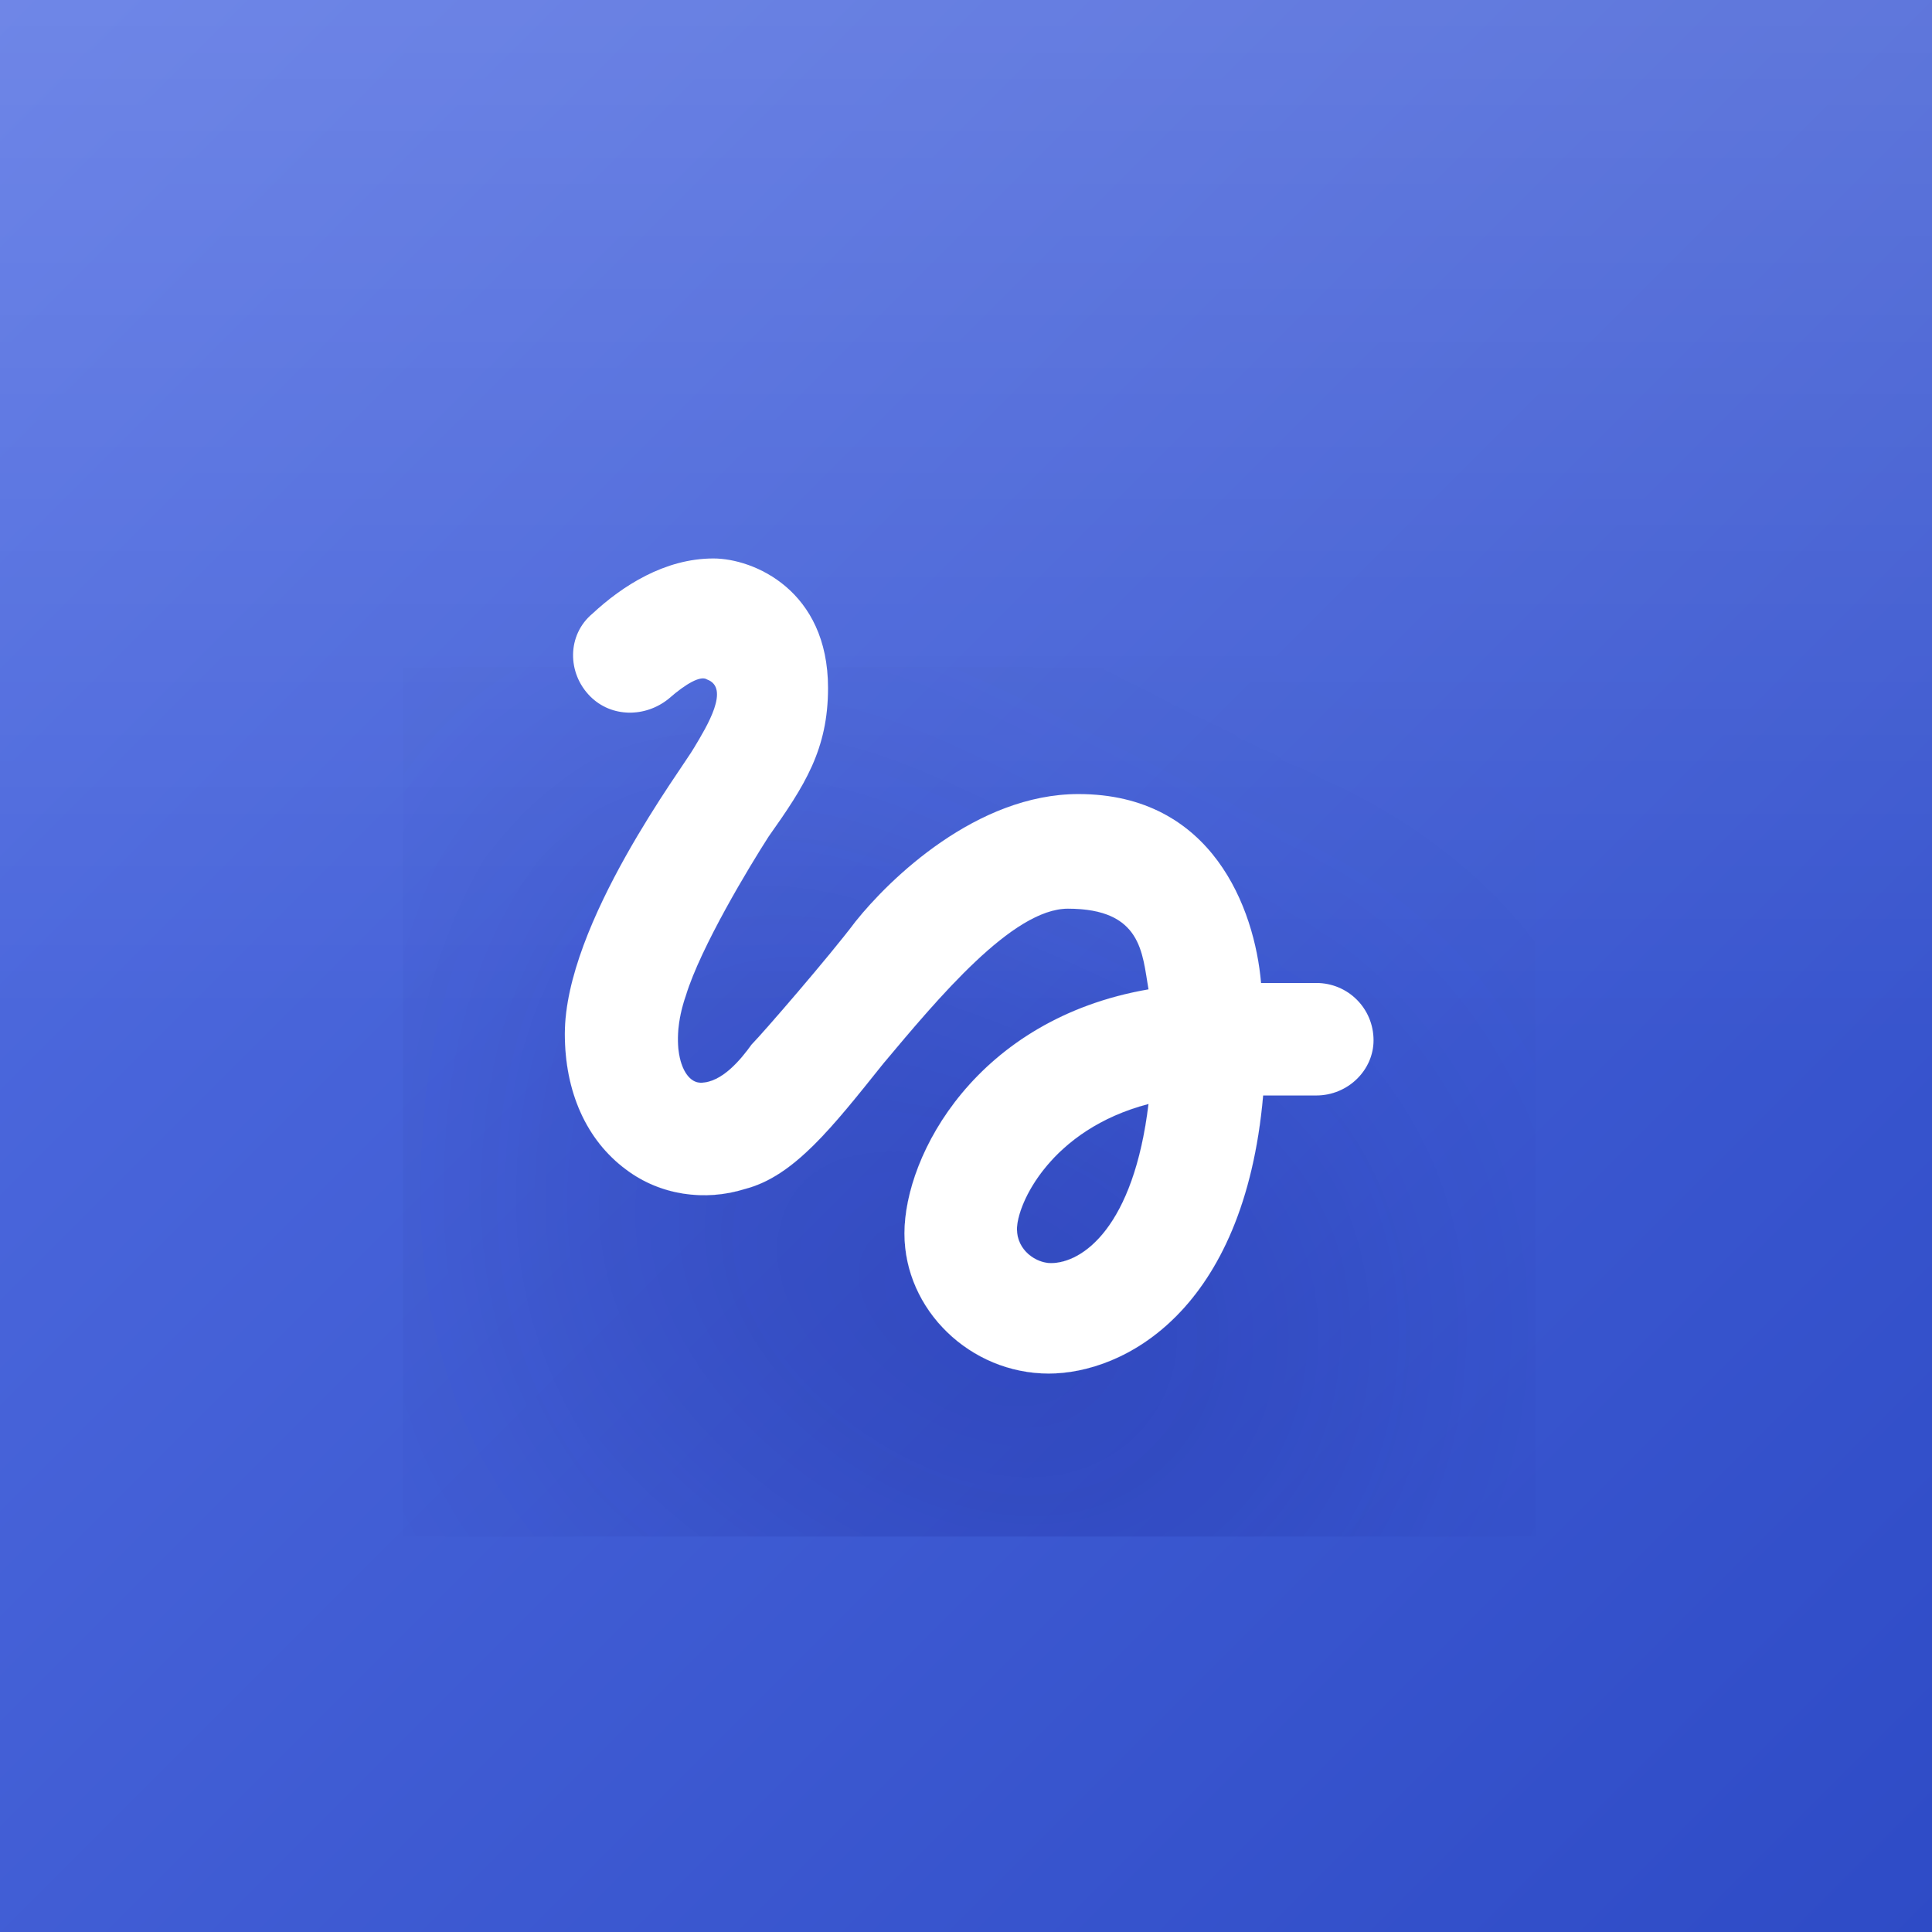
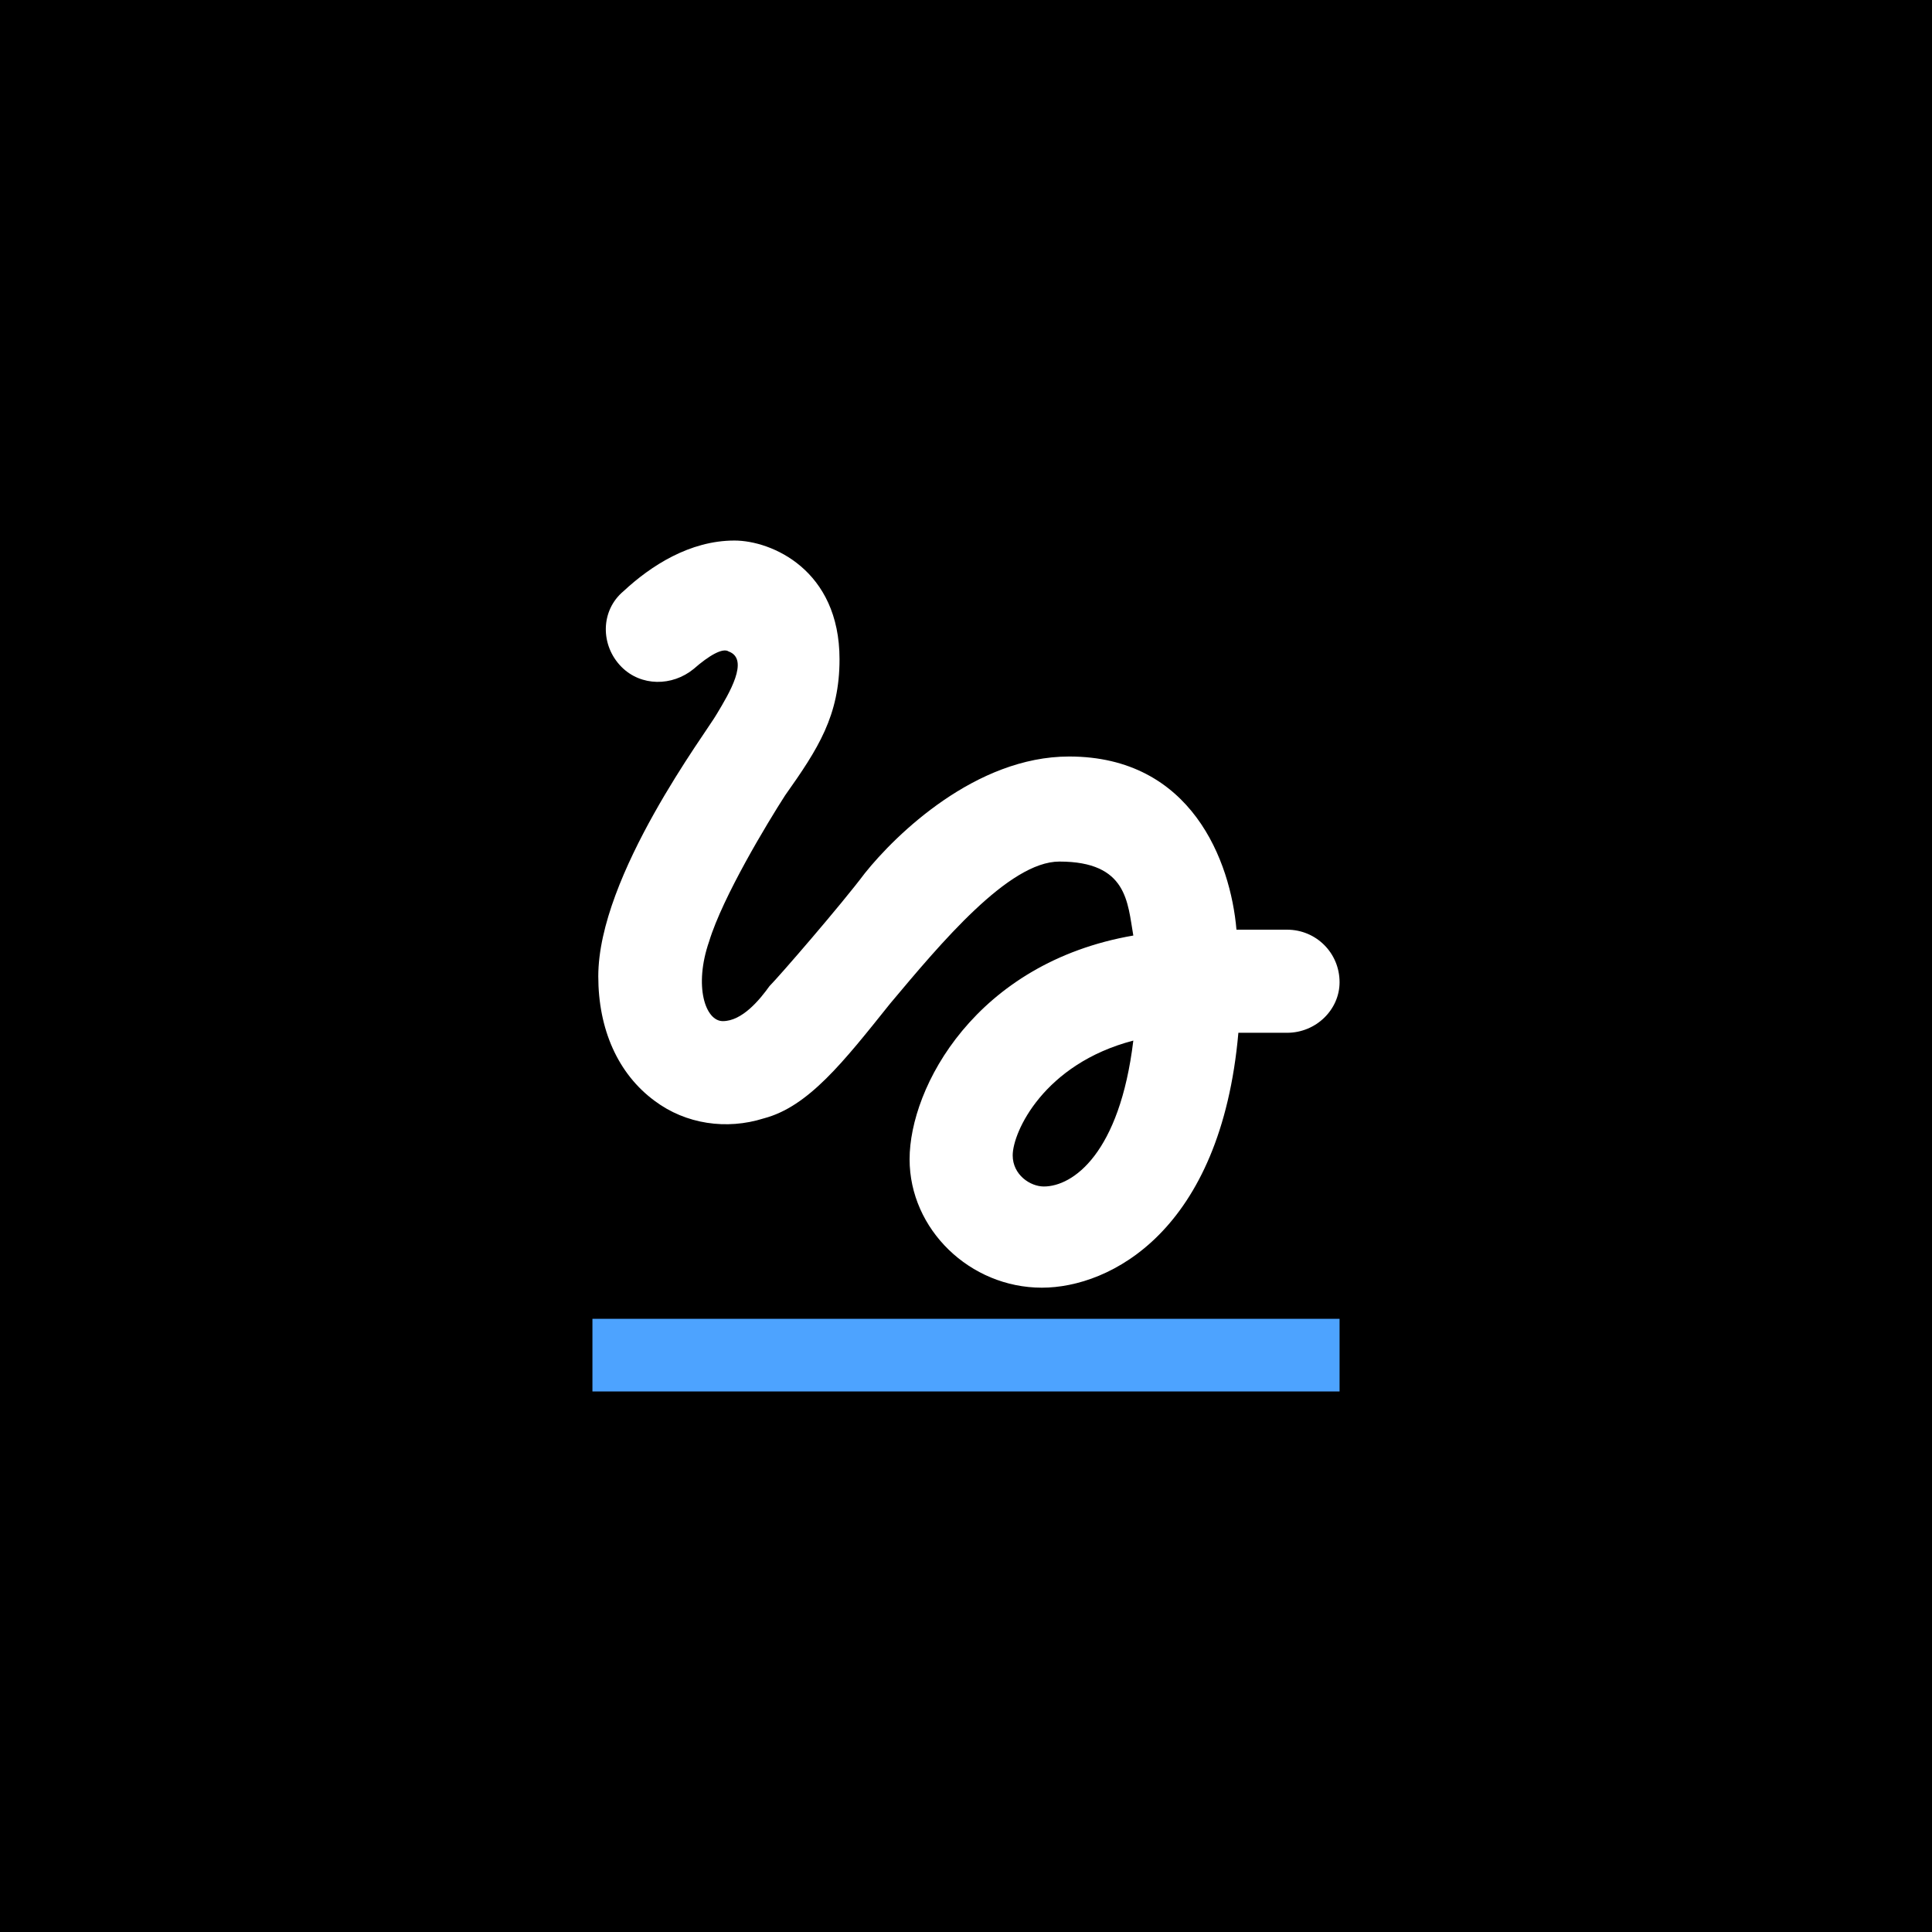
<svg xmlns="http://www.w3.org/2000/svg" viewBox="0 0 512 512">
-   <defs>
-     <linearGradient id="g" x1="0" y1="0" x2="1" y2="1">
-       <stop offset="0" stop-color="#5470E3" />
-       <stop offset="1" stop-color="#2E4BC6" />
-     </linearGradient>
-     <linearGradient id="h" x1="0" y1="0" x2="0" y2="1">
-       <stop offset="0" stop-color="#FFFFFF" stop-opacity=".16" />
-       <stop offset=".55" stop-color="#FFFFFF" stop-opacity="0" />
-     </linearGradient>
-     <filter id="s" x="-20%" y="-20%" width="140%" height="140%">
-       <feDropShadow dx="0" dy="6" stdDeviation="9" flood-color="#16246E" flood-opacity=".35" />
-     </filter>
-   </defs>
-   <rect width="512" height="512" fill="url(#g)" />
-   <rect width="512" height="512" fill="url(#h)" />
-   <path transform="translate(112 112) scale(12)" fill="#FFFFFF" filter="url(#s)" d="M3.703 6.047C4.172 6.516 4.922 6.516 5.438 6.094C5.812 5.766 6.141 5.578 6.281 5.672C6.797 5.859 6.281 6.703 6 7.172C5.766 7.594 3.141 11.062 3.141 13.5C3.141 14.766 3.609 15.844 4.5 16.5C5.25 17.062 6.234 17.203 7.125 16.922C8.203 16.641 9.047 15.562 10.172 14.156C11.391 12.703 13.031 10.734 14.25 10.734C15.891 10.734 15.891 11.719 16.031 12.516C12.234 13.172 10.641 16.172 10.641 17.906C10.641 19.594 12.094 21 13.828 21C15.469 21 18.141 19.641 18.562 14.859H19.734C20.438 14.859 21 14.297 21 13.641C21 12.938 20.438 12.375 19.734 12.375H18.516C18.375 10.734 17.438 8.203 14.484 8.203C12.234 8.203 10.312 10.078 9.562 11.016C9 11.766 7.5 13.5 7.266 13.734C7.031 14.062 6.609 14.578 6.141 14.578C5.719 14.578 5.438 13.734 5.812 12.656C6.141 11.578 7.219 9.797 7.641 9.141C8.438 8.016 8.953 7.219 8.953 5.859C8.953 3.703 7.312 3 6.422 3C5.344 3 4.406 3.609 3.75 4.219C3.188 4.688 3.188 5.531 3.703 6.047ZM13.875 18.562C13.547 18.562 13.125 18.281 13.125 17.812C13.125 17.25 13.875 15.609 16.031 15.047C15.703 17.766 14.578 18.562 13.875 18.562Z" />
+   <rect width="512" height="512" fill="#000000" />
+   <g transform="translate(124.00 110.25) scale(11)">
+     <path fill="#FFFFFF" d="M3.703 6.047C4.172 6.516 4.922 6.516 5.438 6.094C5.812 5.766 6.141 5.578 6.281 5.672C6.797 5.859 6.281 6.703 6 7.172C5.766 7.594 3.141 11.062 3.141 13.5C3.141 14.766 3.609 15.844 4.5 16.5C5.25 17.062 6.234 17.203 7.125 16.922C8.203 16.641 9.047 15.562 10.172 14.156C11.391 12.703 13.031 10.734 14.25 10.734C15.891 10.734 15.891 11.719 16.031 12.516C12.234 13.172 10.641 16.172 10.641 17.906C10.641 19.594 12.094 21 13.828 21C15.469 21 18.141 19.641 18.562 14.859H19.734C20.438 14.859 21 14.297 21 13.641C21 12.938 20.438 12.375 19.734 12.375H18.516C18.375 10.734 17.438 8.203 14.484 8.203C12.234 8.203 10.312 10.078 9.562 11.016C9 11.766 7.5 13.5 7.266 13.734C7.031 14.062 6.609 14.578 6.141 14.578C5.719 14.578 5.438 13.734 5.812 12.656C6.141 11.578 7.219 9.797 7.641 9.141C8.438 8.016 8.953 7.219 8.953 5.859C8.953 3.703 7.312 3 6.422 3C5.344 3 4.406 3.609 3.75 4.219C3.188 4.688 3.188 5.531 3.703 6.047ZM13.875 18.562C13.547 18.562 13.125 18.281 13.125 17.812C13.125 17.25 13.875 15.609 16.031 15.047C15.703 17.766 14.578 18.562 13.875 18.562Z" />
+     <rect x="3" y="21.75" width="18" height="1.75" fill="#4DA3FF" />
+   </g>
</svg>
